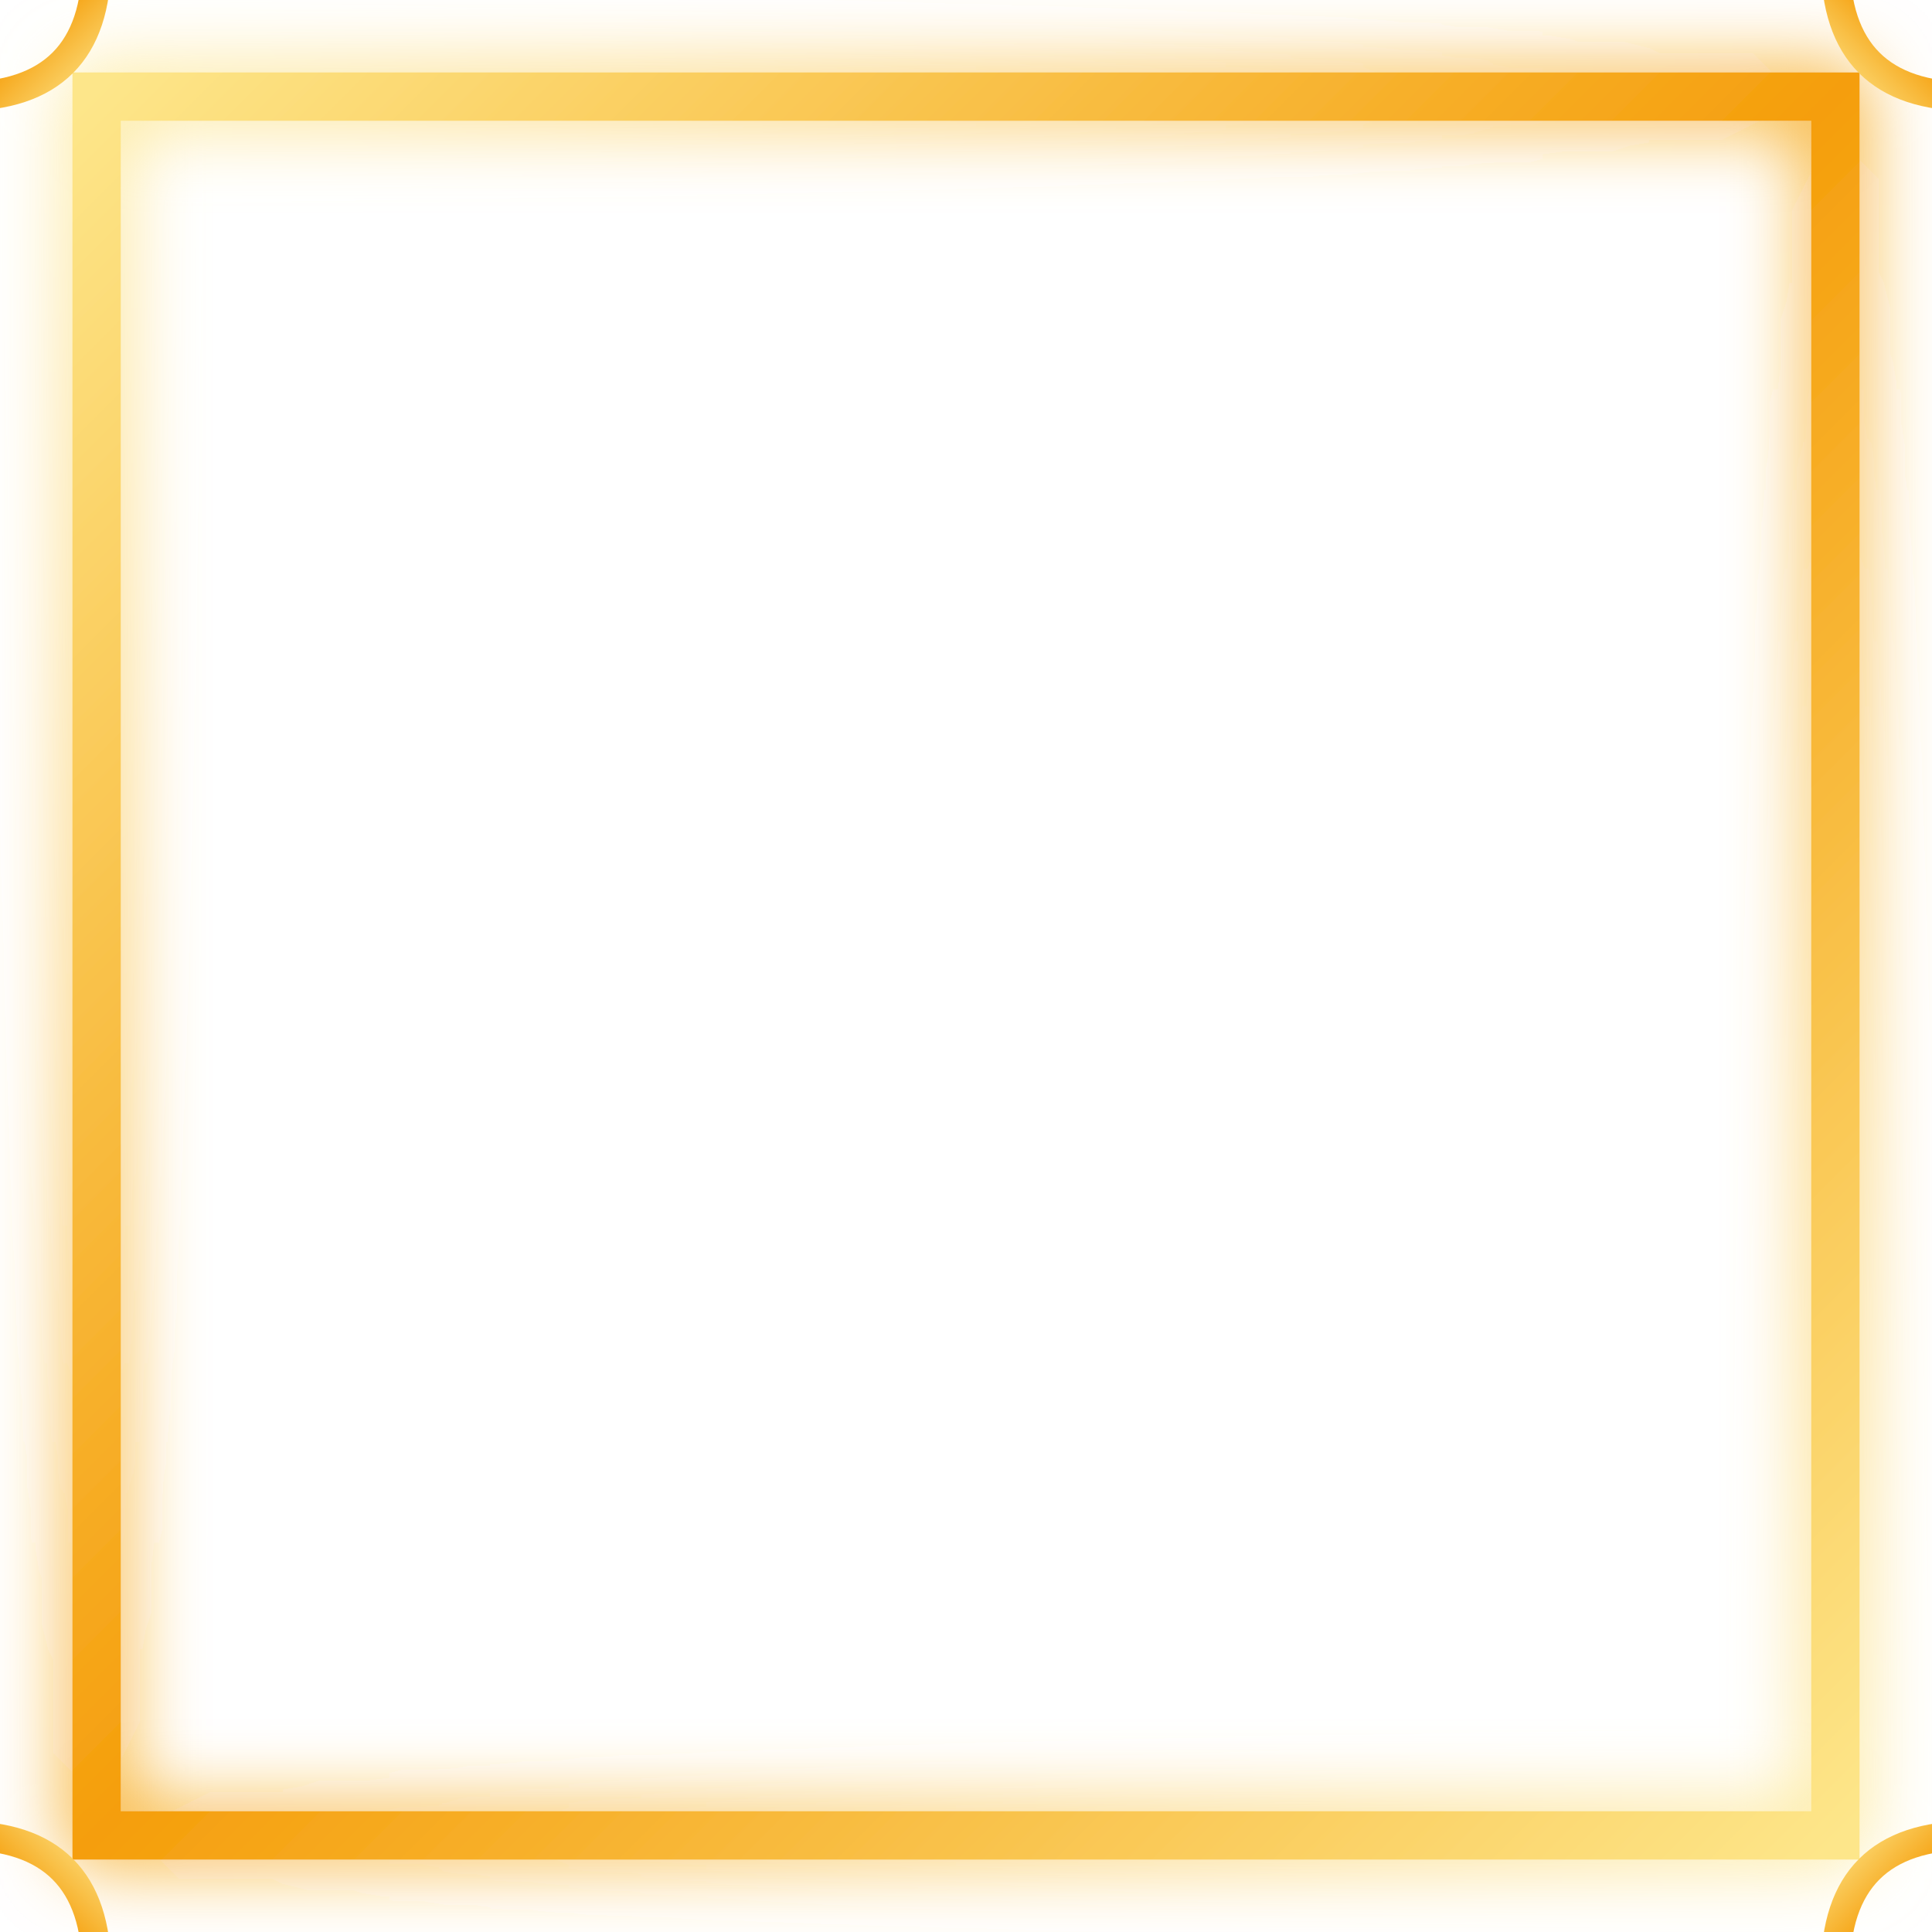
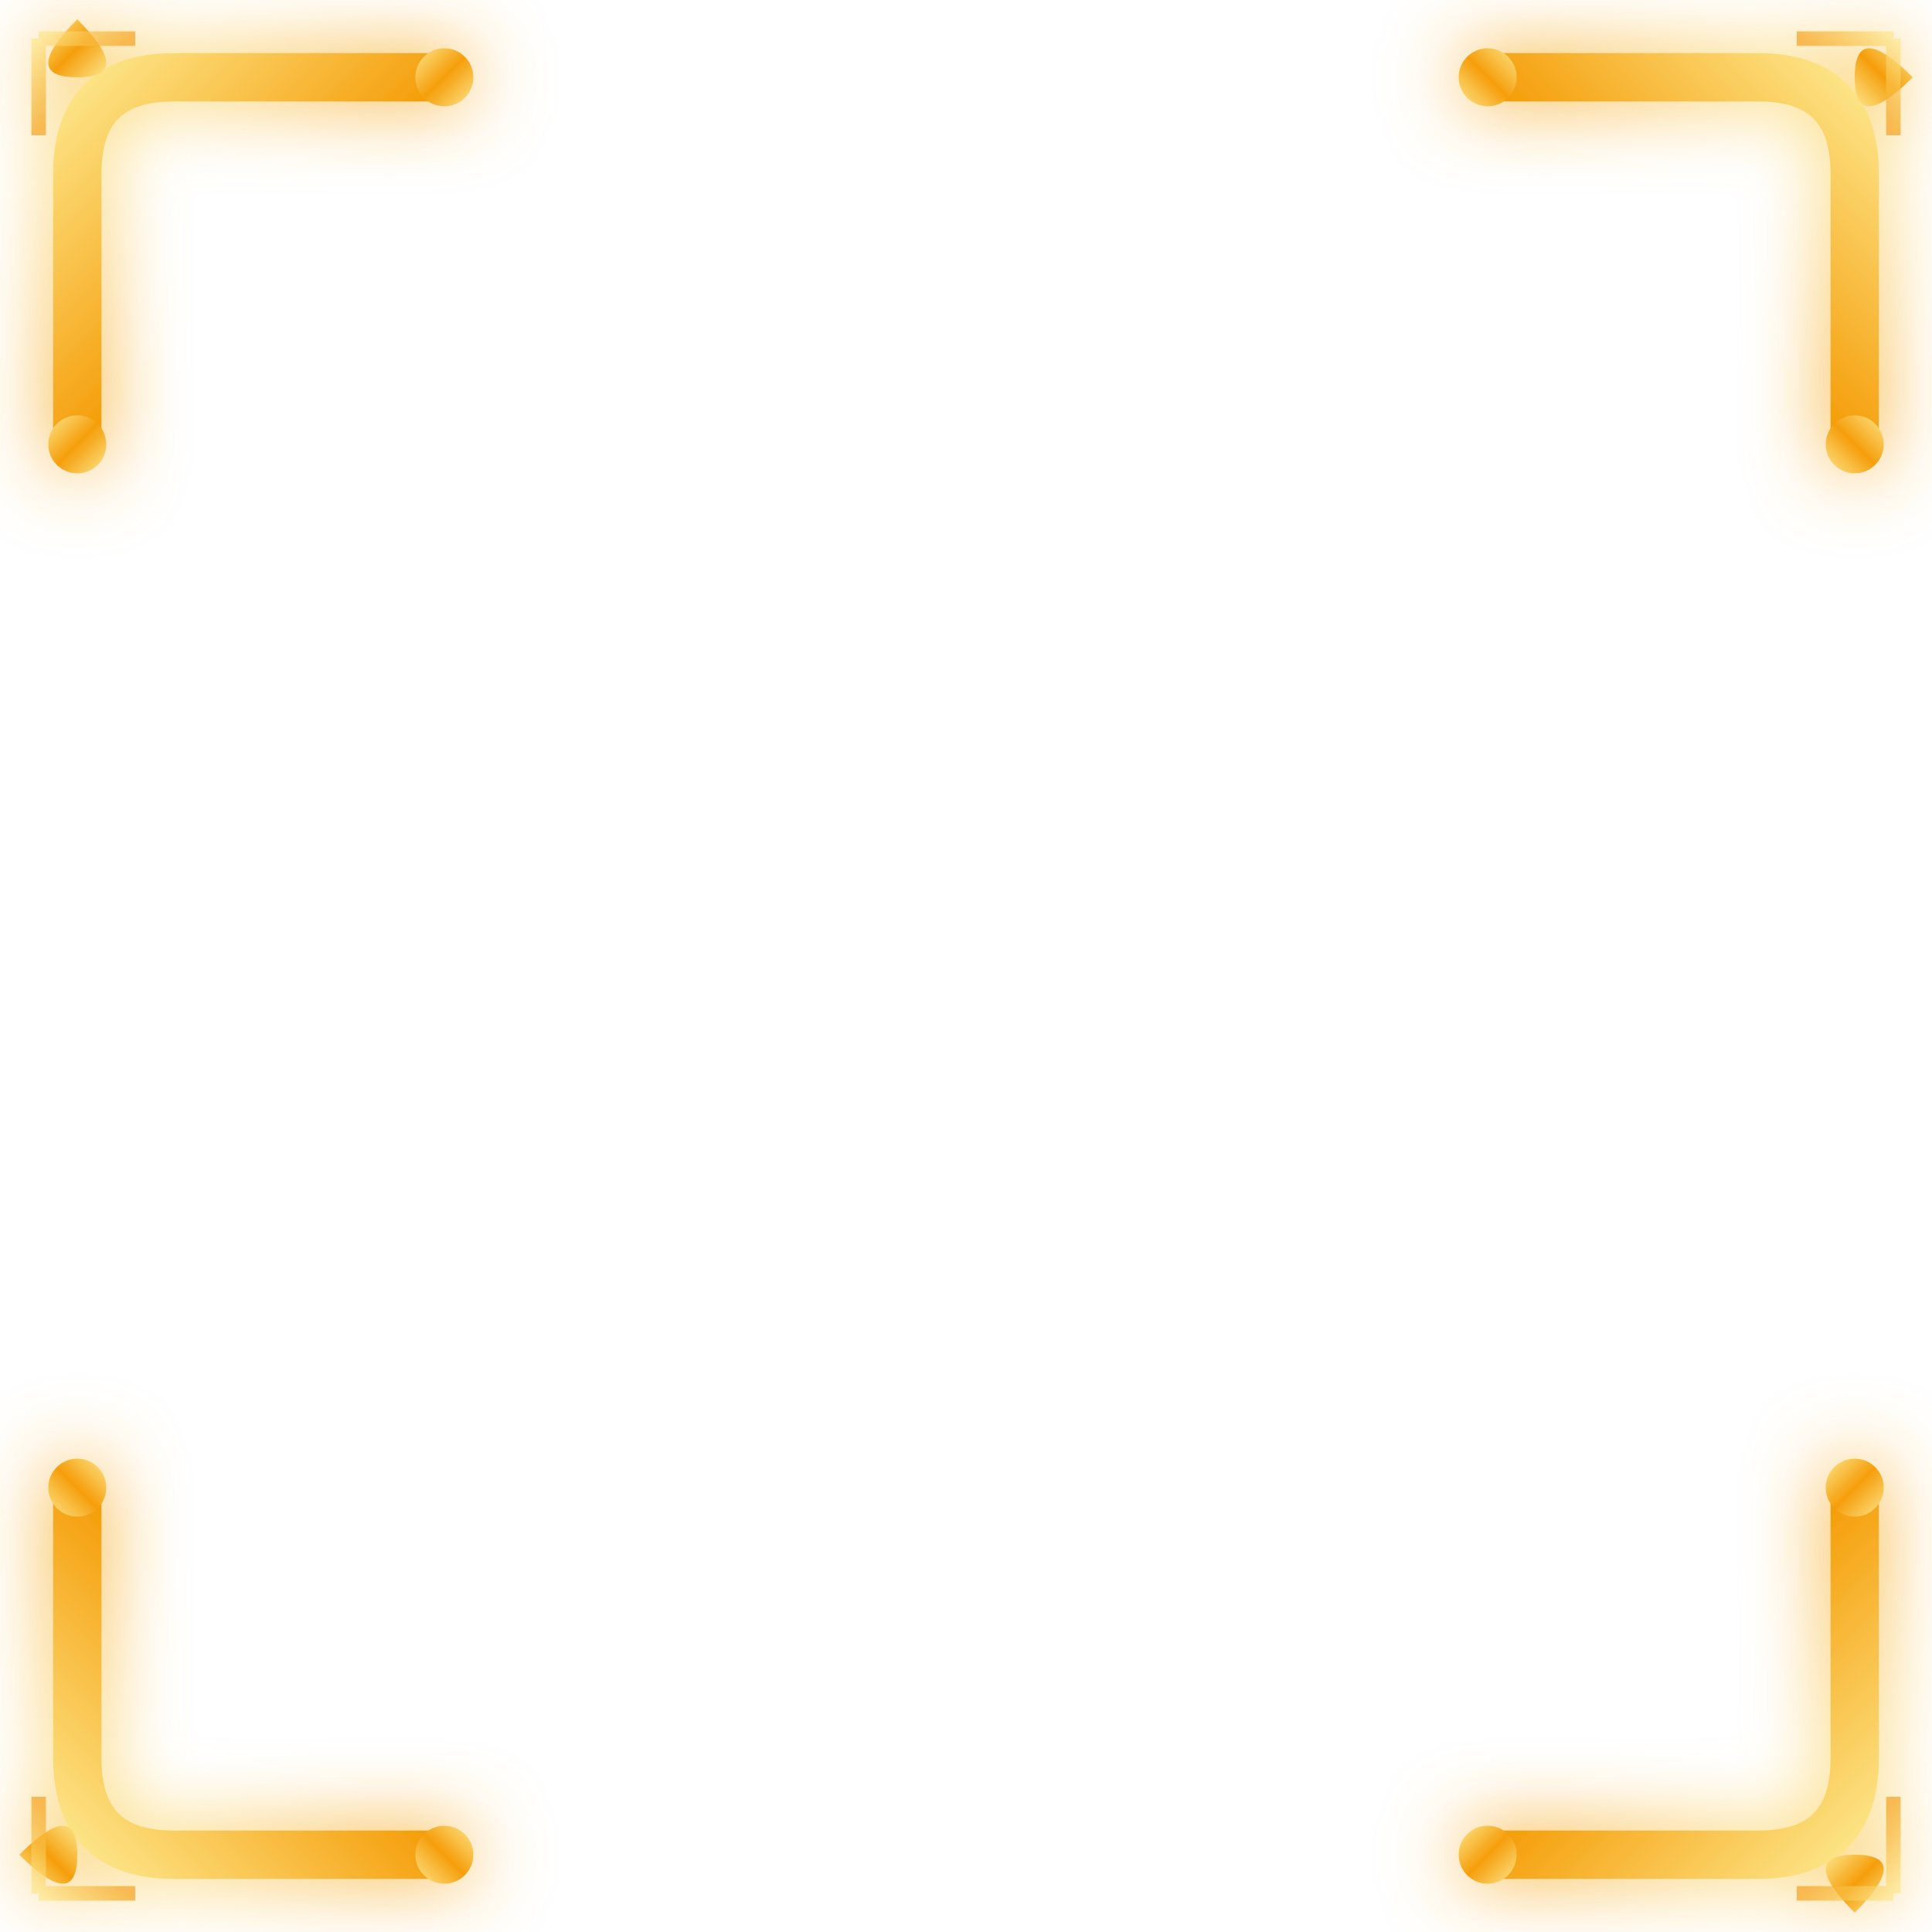
<svg xmlns="http://www.w3.org/2000/svg" viewBox="0 0 200 200">
  <defs>
    <linearGradient id="gold" x1="0" y1="0" x2="1" y2="1">
      <stop offset="0" stop-color="#fde68a" />
      <stop offset="0.5" stop-color="#f59e0b" />
      <stop offset="1" stop-color="#fde68a" />
    </linearGradient>
-     <filter id="glowGo" x="-60%" y="-60%" width="220%" height="220%">
+     <filter id="glow-gold" x="-70%" y="-70%" width="240%" height="240%">
      <feGaussianBlur stdDeviation="4" result="b" />
      <feMerge>
        <feMergeNode in="b" />
        <feMergeNode in="SourceGraphic" />
      </feMerge>
    </filter>
+     <g id="corner-gold" filter="url(#glow-gold)">
+       <path d="M8,46 L8,18 Q8,8 18,8 L46,8" fill="none" stroke="url(#gold)" stroke-width="5" stroke-linecap="round" />
+       <path d="M8,8 Q2,8 8,2 Q14,8 8,8" fill="url(#gold)" />
+       <path d="M4,4 L14,4 M4,4 L4,14" stroke="url(#gold)" stroke-width="1.5" opacity="0.7" />
+       <circle cx="46" cy="8" r="3" fill="url(#gold)" />
+       <circle cx="8" cy="46" r="3" fill="url(#gold)" />
+     </g>
  </defs>
-   <rect x="10" y="10" width="180" height="180" fill="none" stroke="url(#gold)" stroke-width="5" filter="url(#glowGo)" />
-   <path d="M-4,10 Q10,10 10,-4" stroke="url(#gold)" stroke-width="3" fill="none" transform="rotate(0 10 10)" />
-   <path d="M176,10 Q190,10 190,-4" stroke="url(#gold)" stroke-width="3" fill="none" transform="rotate(90 190 10)" />
-   <path d="M176,190 Q190,190 190,176" stroke="url(#gold)" stroke-width="3" fill="none" transform="rotate(180 190 190)" />
-   <path d="M-4,190 Q10,190 10,176" stroke="url(#gold)" stroke-width="3" fill="none" transform="rotate(270 10 190)" />
+   <use href="#corner-gold" />
+   <use href="#corner-gold" transform="rotate(90 100 100)" />
+   <use href="#corner-gold" transform="rotate(180 100 100)" />
+   <use href="#corner-gold" transform="rotate(270 100 100)" />
</svg>
